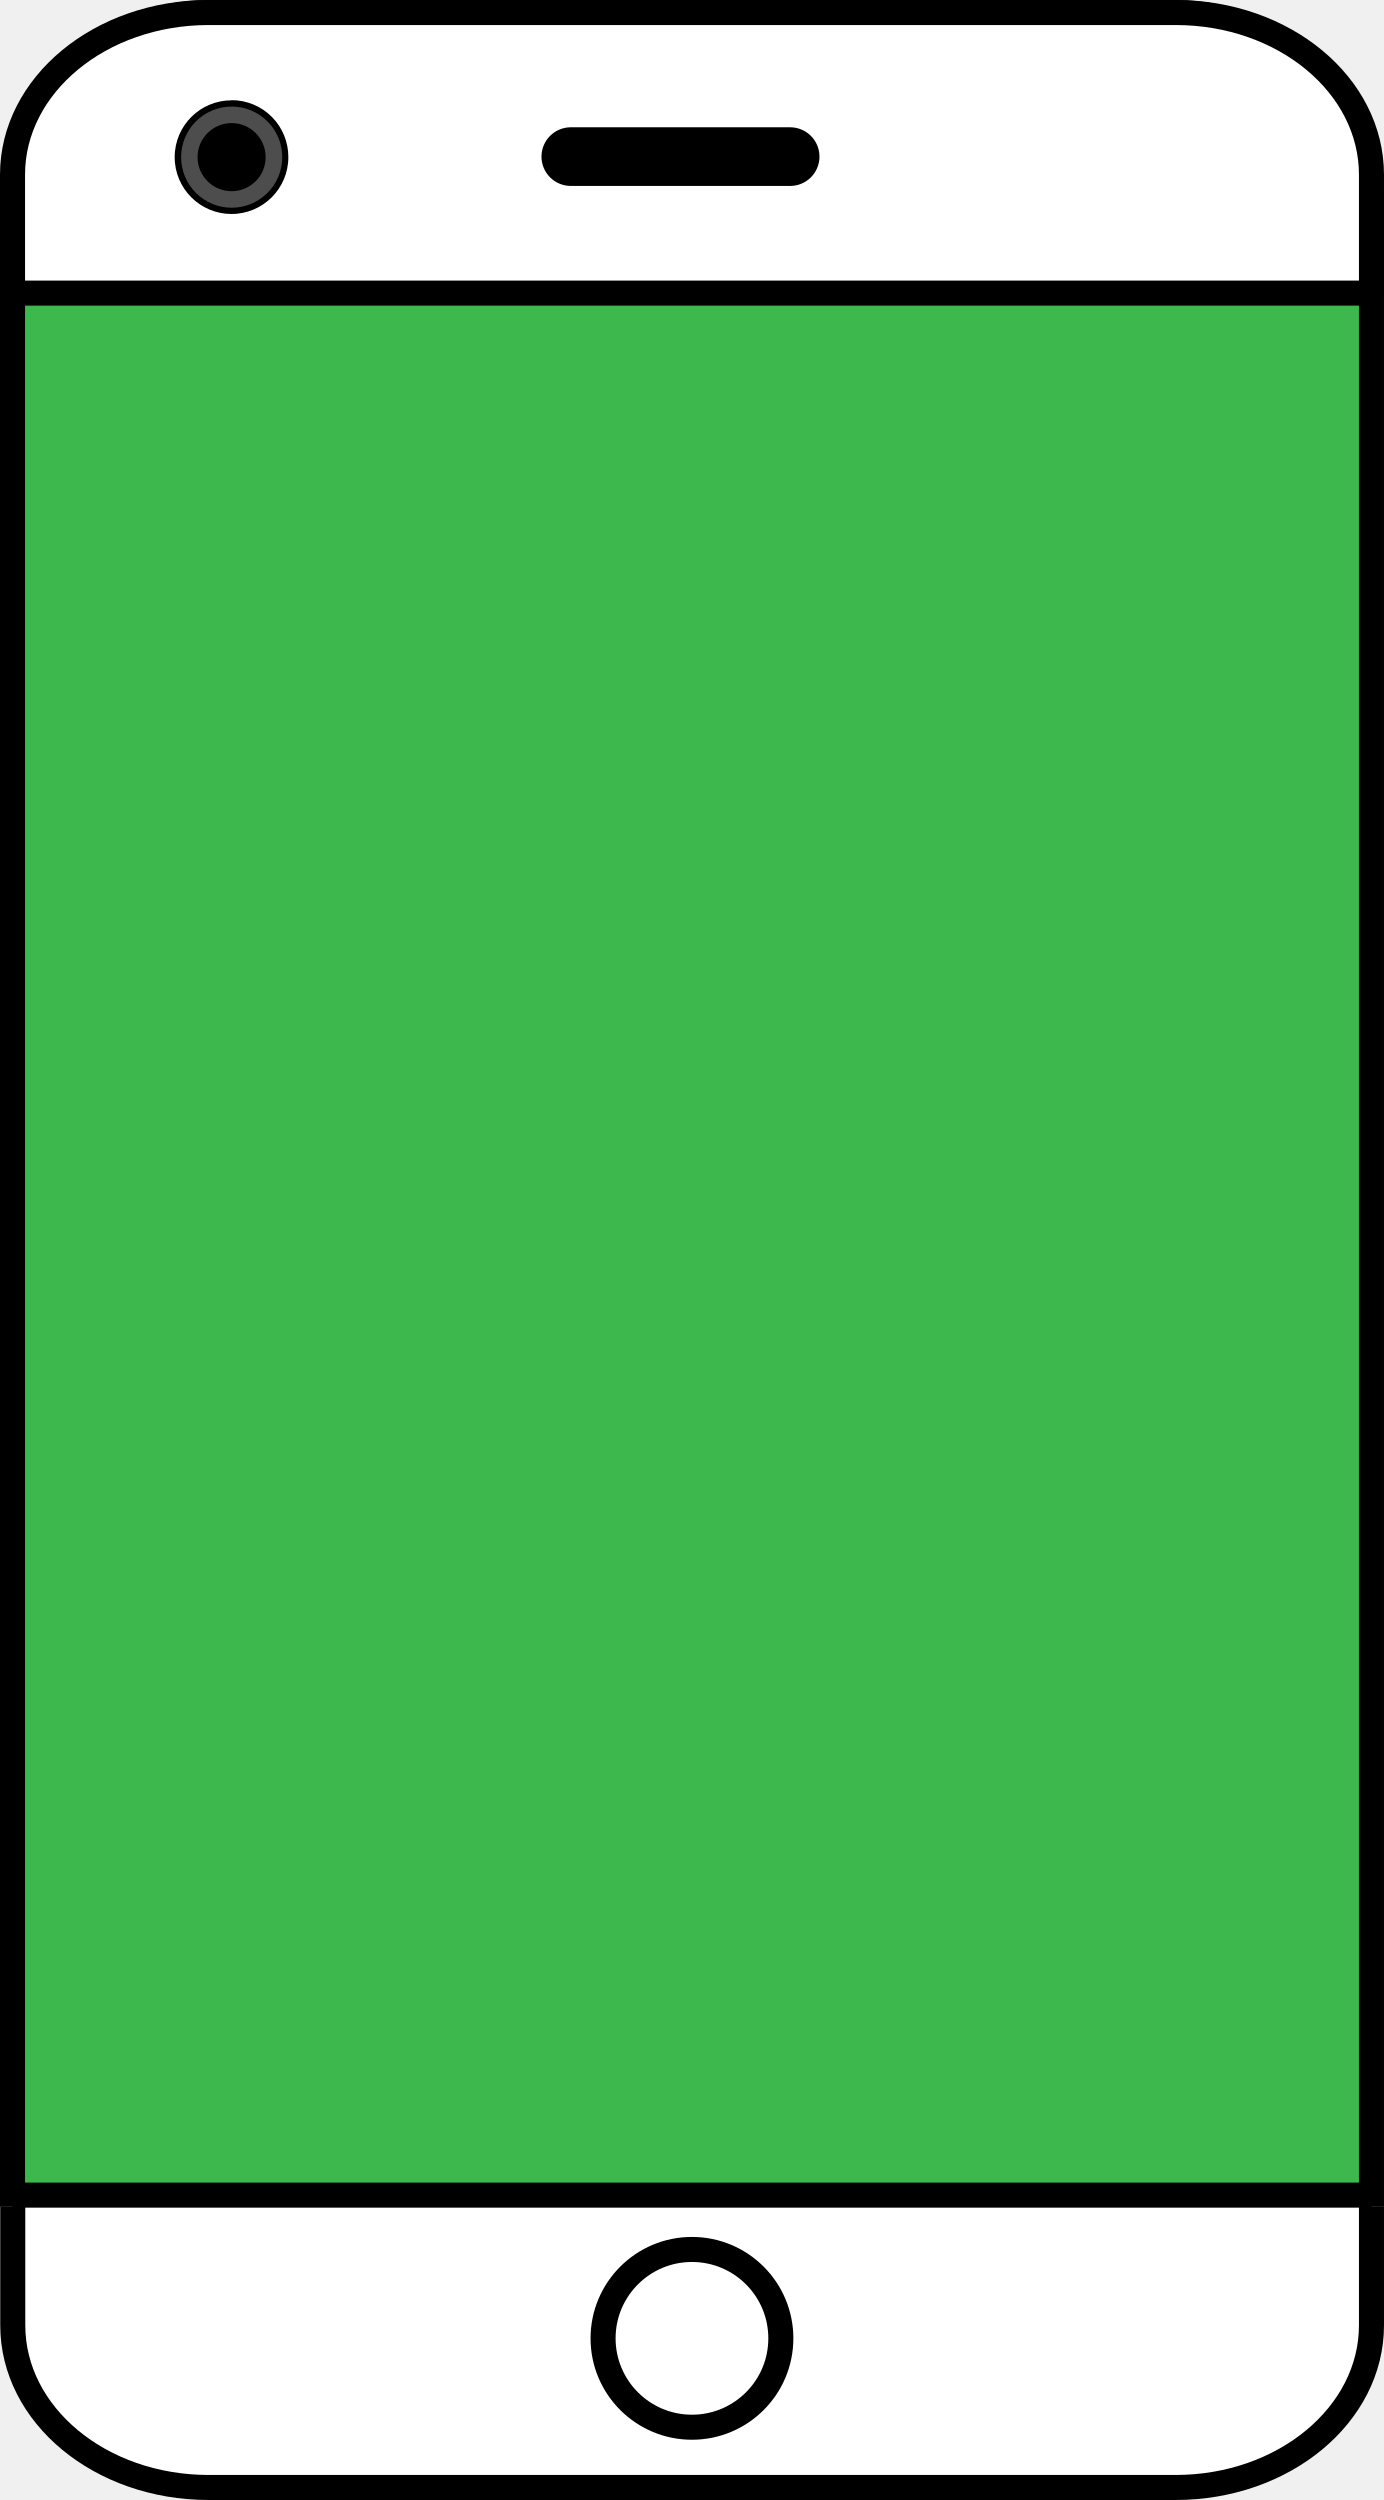
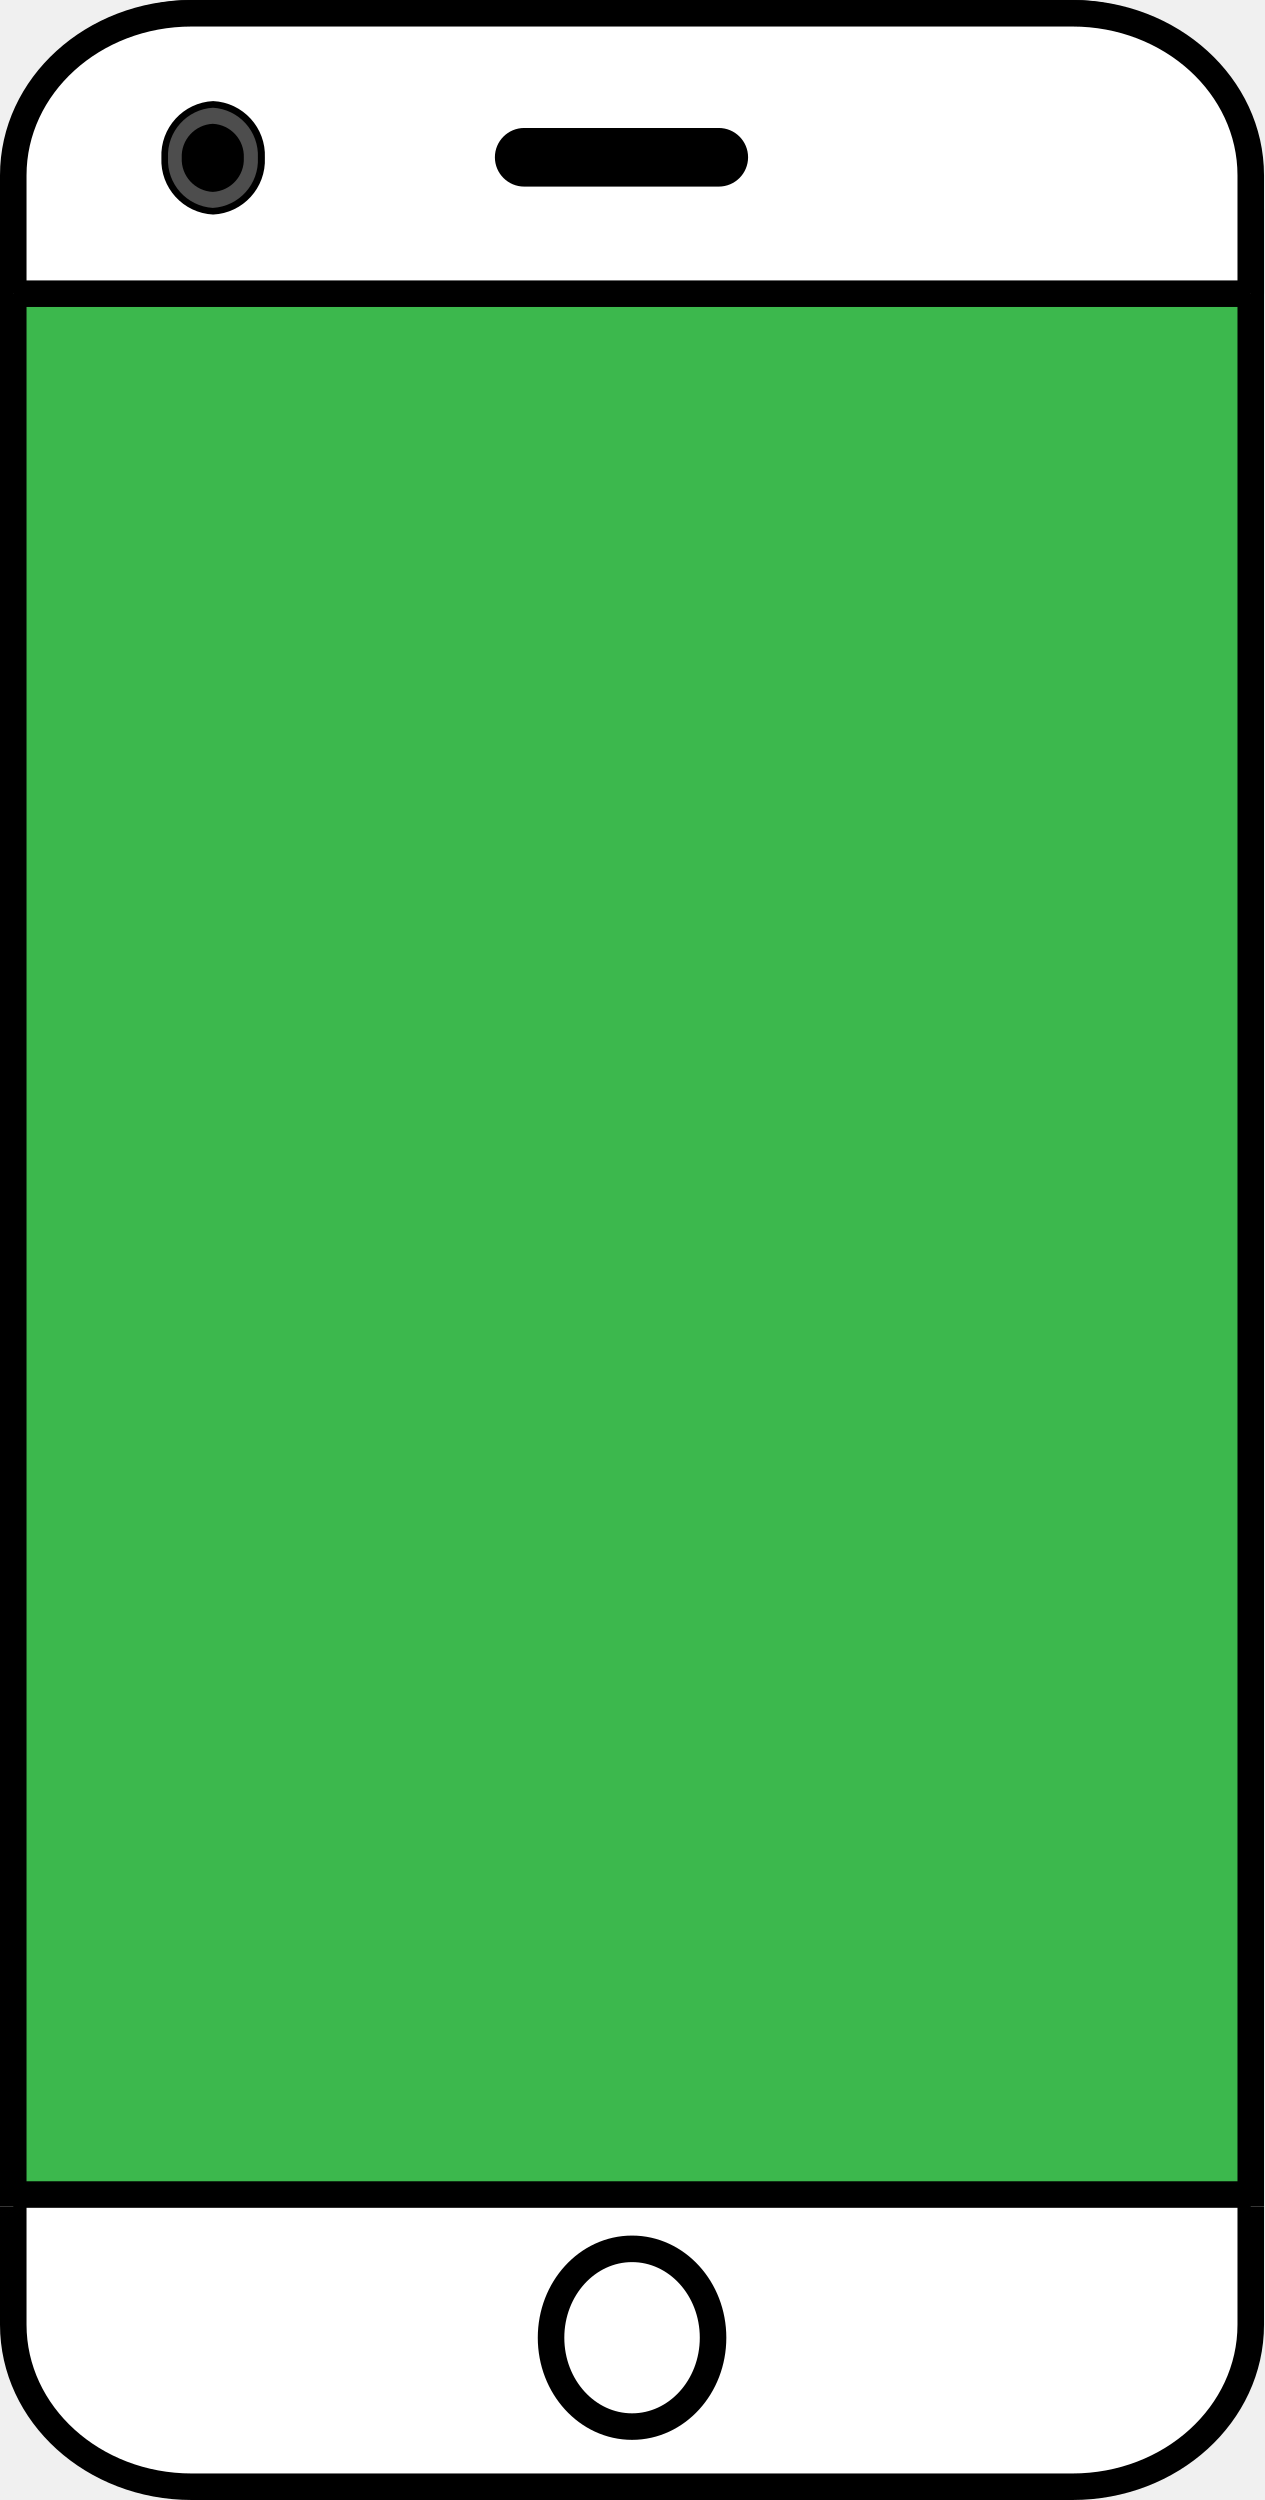
- <svg xmlns="http://www.w3.org/2000/svg" viewBox="0 0 165.83 299.55">
-   <path d="M164.33,264.43v14.18c0,10.74-10.51,19.44-23.47,19.44H25c-13,0-23.47-8.7-23.47-19.44V264.43" fill="#fff" stroke="#000" stroke-miterlimit="10" stroke-width="3" />
-   <path d="M1.5,264.43V25A23.47,23.47,0,0,1,25,1.5H140.86A23.47,23.47,0,0,1,164.33,25V264.43" fill="#3cb84d" stroke="#000" stroke-miterlimit="10" stroke-width="3" />
-   <line x1="1.5" y1="263.02" x2="164.33" y2="263.02" fill="none" stroke="#000" stroke-miterlimit="10" stroke-width="3" />
-   <circle cx="82.91" cy="280.18" r="10.65" fill="none" stroke="#000" stroke-miterlimit="10" stroke-width="3" />
-   <path d="M1.5,35.12V20.94C1.5,10.2,12,1.5,25,1.5H140.86c13,0,23.47,8.7,23.47,19.44V35.12" fill="#fff" stroke="#000" stroke-miterlimit="10" stroke-width="3" />
-   <circle cx="27.75" cy="18.83" r="6.43" fill="#4d4d4d" />
-   <path d="M27.75,12.77a6.06,6.06,0,1,1-6.05,6.06,6.06,6.06,0,0,1,6.05-6.06m0-.75a6.81,6.81,0,1,0,6.8,6.81A6.8,6.8,0,0,0,27.75,12Z" />
-   <path d="M27.75,14.75a4.08,4.08,0,1,0,4.08,4.08,4.08,4.08,0,0,0-4.08-4.08Z" />
-   <rect x="64.88" y="15.25" width="33.31" height="7.03" rx="3.52" />
-   <line x1="1.5" y1="35.12" x2="164.33" y2="35.12" fill="none" stroke="#000" stroke-miterlimit="10" stroke-width="3" />
+ <svg xmlns="http://www.w3.org/2000/svg" viewBox="0 0 142.93 282.69">
+   <path d="M141.43,249.48v13.38c0,10.12-9,18.33-20.16,18.33H21.67C10.53,281.19,1.5,273,1.5,262.86V249.48" fill="#fff" stroke="#000" stroke-miterlimit="10" stroke-width="3" />
+   <path d="M1.5,249.48V23.63c0-12.22,9-22.13,20.17-22.13h99.6c11.13,0,20.16,9.91,20.16,22.13V249.48" fill="#3cb84d" stroke="#000" stroke-miterlimit="10" stroke-width="3" />
+   <line x1="1.5" y1="248.15" x2="141.43" y2="248.15" fill="none" stroke="#000" stroke-miterlimit="10" stroke-width="3" />
+   <ellipse cx="71.47" cy="264.34" rx="9.16" ry="10.05" fill="none" stroke="#000" stroke-miterlimit="10" stroke-width="3" />
+   <path d="M1.5,33.21V19.83c0-10.12,9-18.33,20.17-18.33h99.6c11.13,0,20.16,8.21,20.16,18.33V33.21" fill="#fff" stroke="#000" stroke-miterlimit="10" stroke-width="3" />
+   <path d="M24.06,23.88a5.78,5.78,0,0,1-5.47-6,5.78,5.78,0,0,1,5.47-6,5.78,5.78,0,0,1,5.47,6A5.78,5.78,0,0,1,24.06,23.88Z" fill="#4d4d4d" />
+   <path d="M24.06,12.18a5.41,5.41,0,0,1,5.1,5.66,5.41,5.41,0,0,1-5.1,5.67A5.41,5.41,0,0,1,19,17.84a5.41,5.41,0,0,1,5.1-5.66m0-.75a6.15,6.15,0,0,0-5.85,6.41,6.15,6.15,0,0,0,5.85,6.42,6.15,6.15,0,0,0,5.85-6.42,6.15,6.15,0,0,0-5.85-6.41Z" />
+   <path d="M24.06,14a3.69,3.69,0,0,0-3.51,3.85,3.69,3.69,0,0,0,3.51,3.85,3.69,3.69,0,0,0,3.51-3.85A3.69,3.69,0,0,0,24.06,14Z" />
+   <rect x="55.96" y="14.47" width="28.63" height="6.63" rx="3.32" />
+   <line x1="1.5" y1="33.21" x2="141.43" y2="33.21" fill="none" stroke="#000" stroke-miterlimit="10" stroke-width="3" />
</svg>
